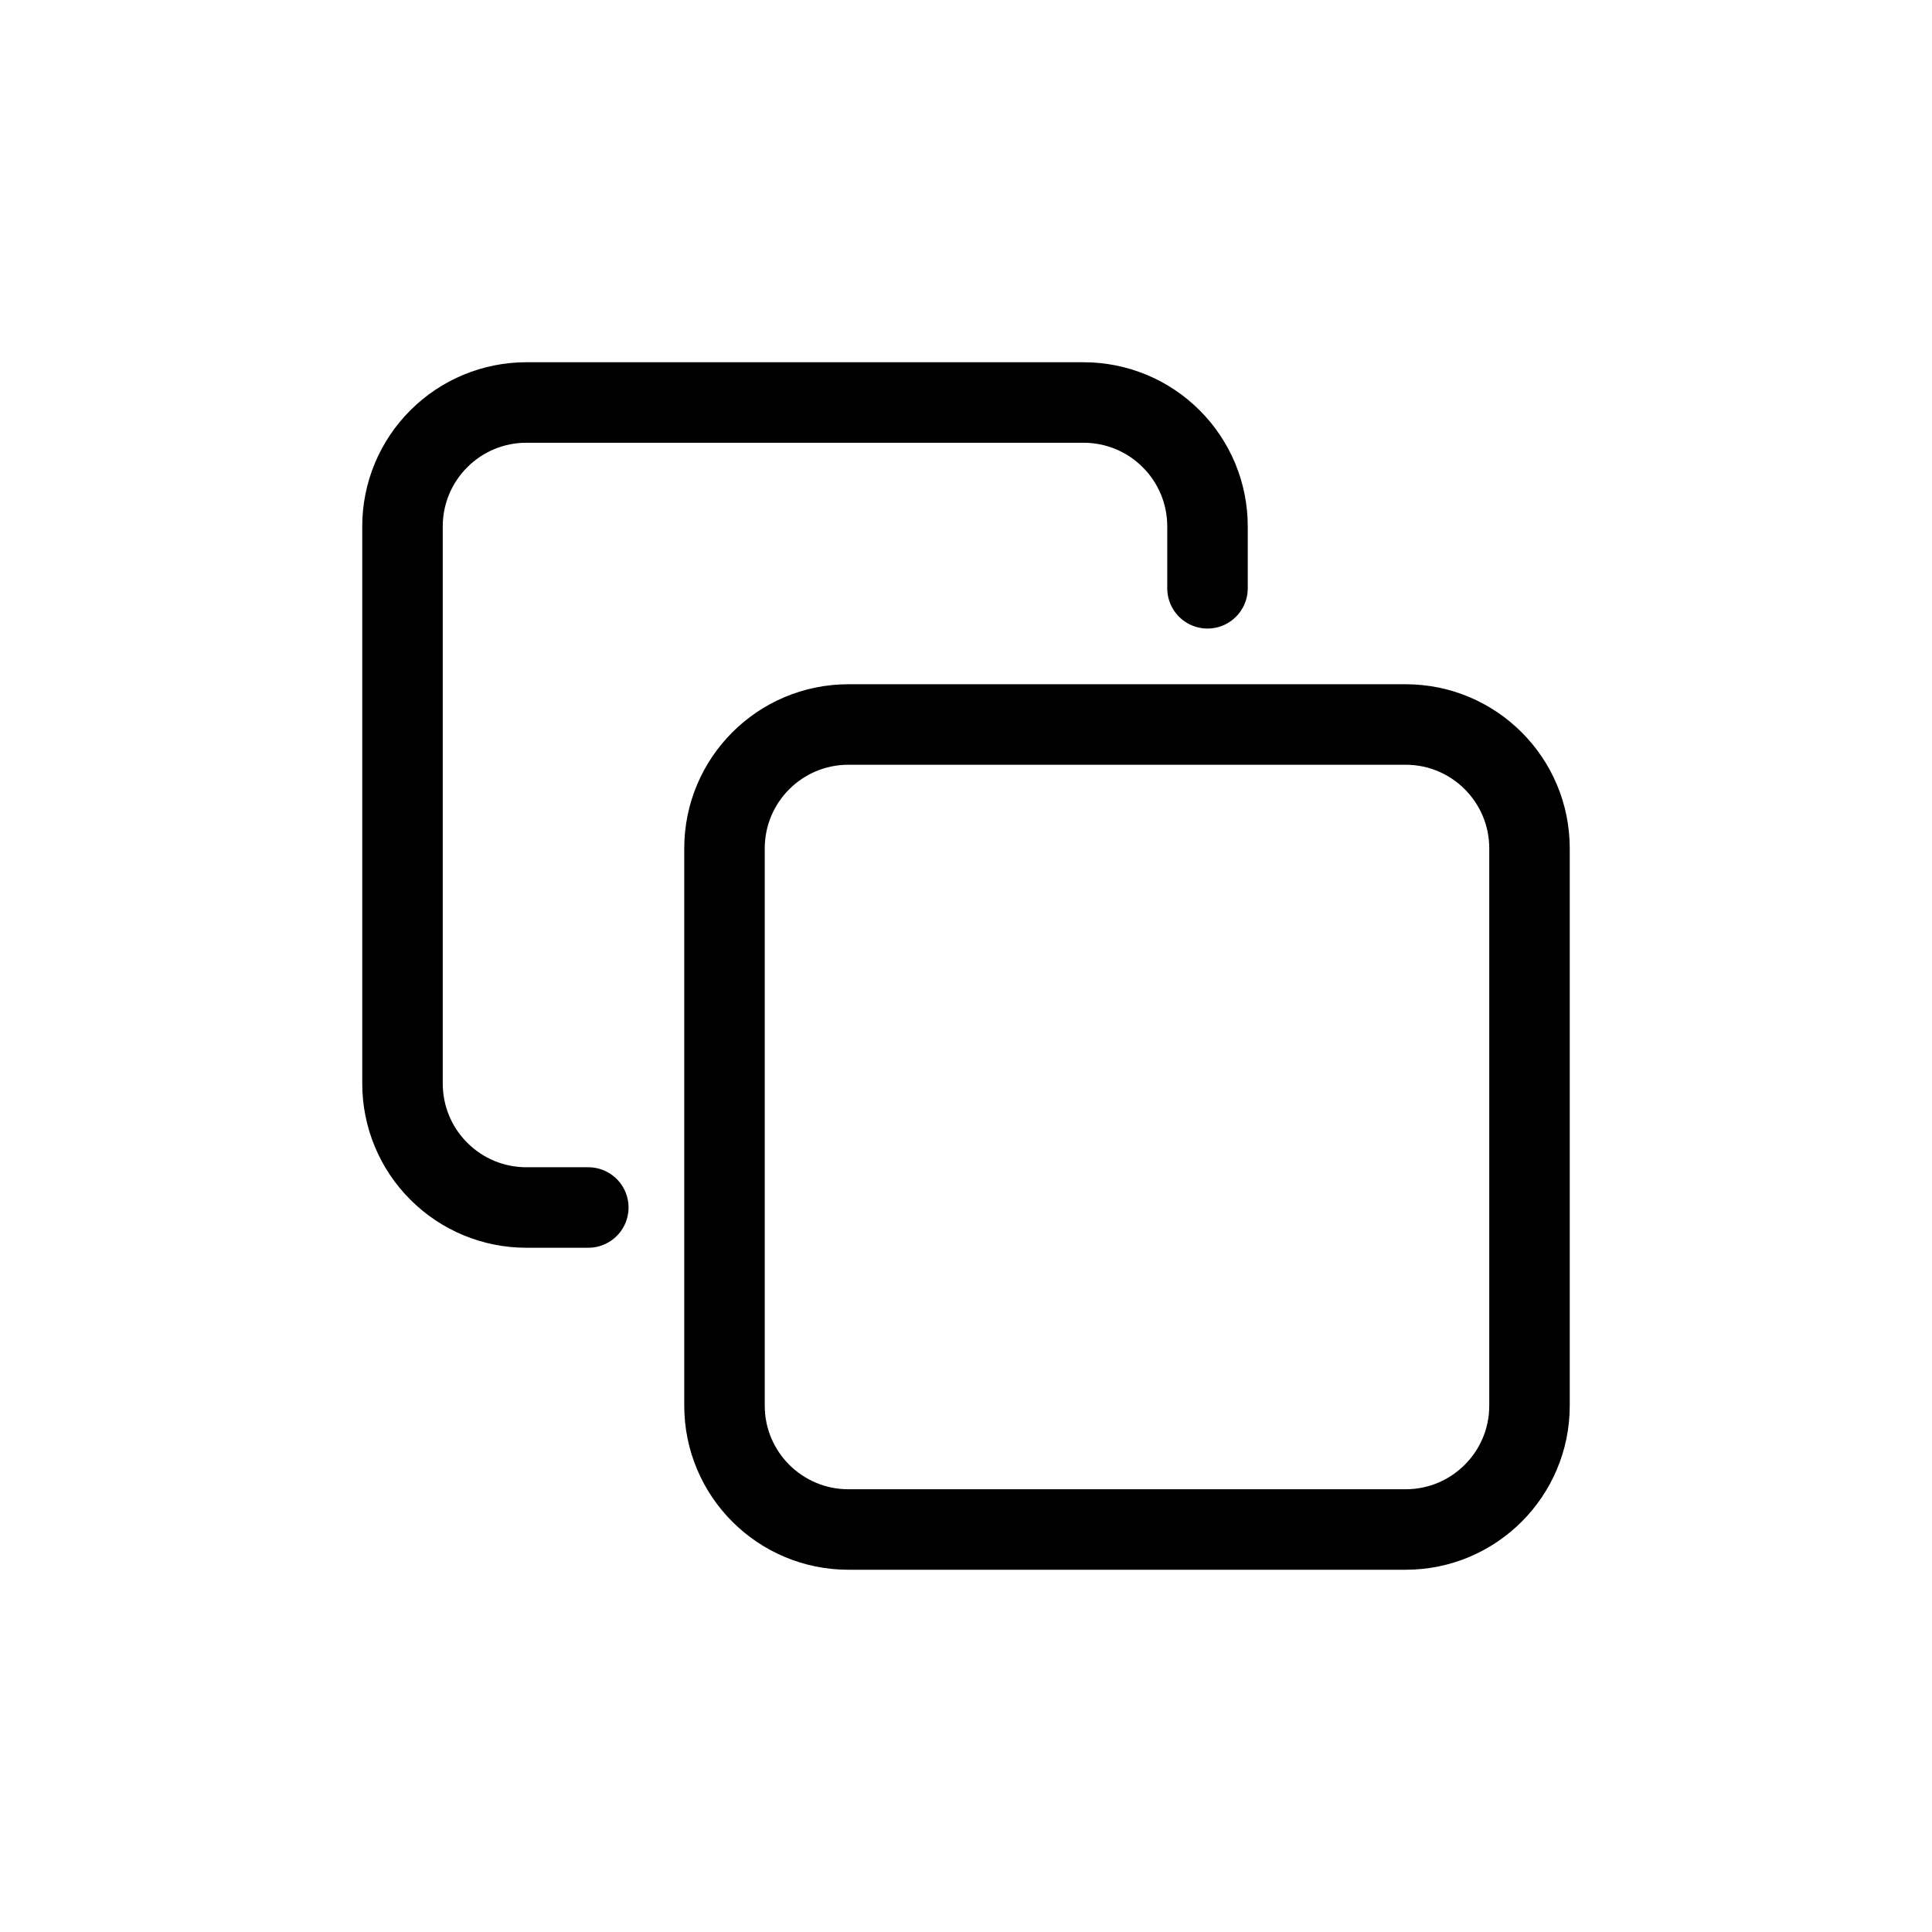
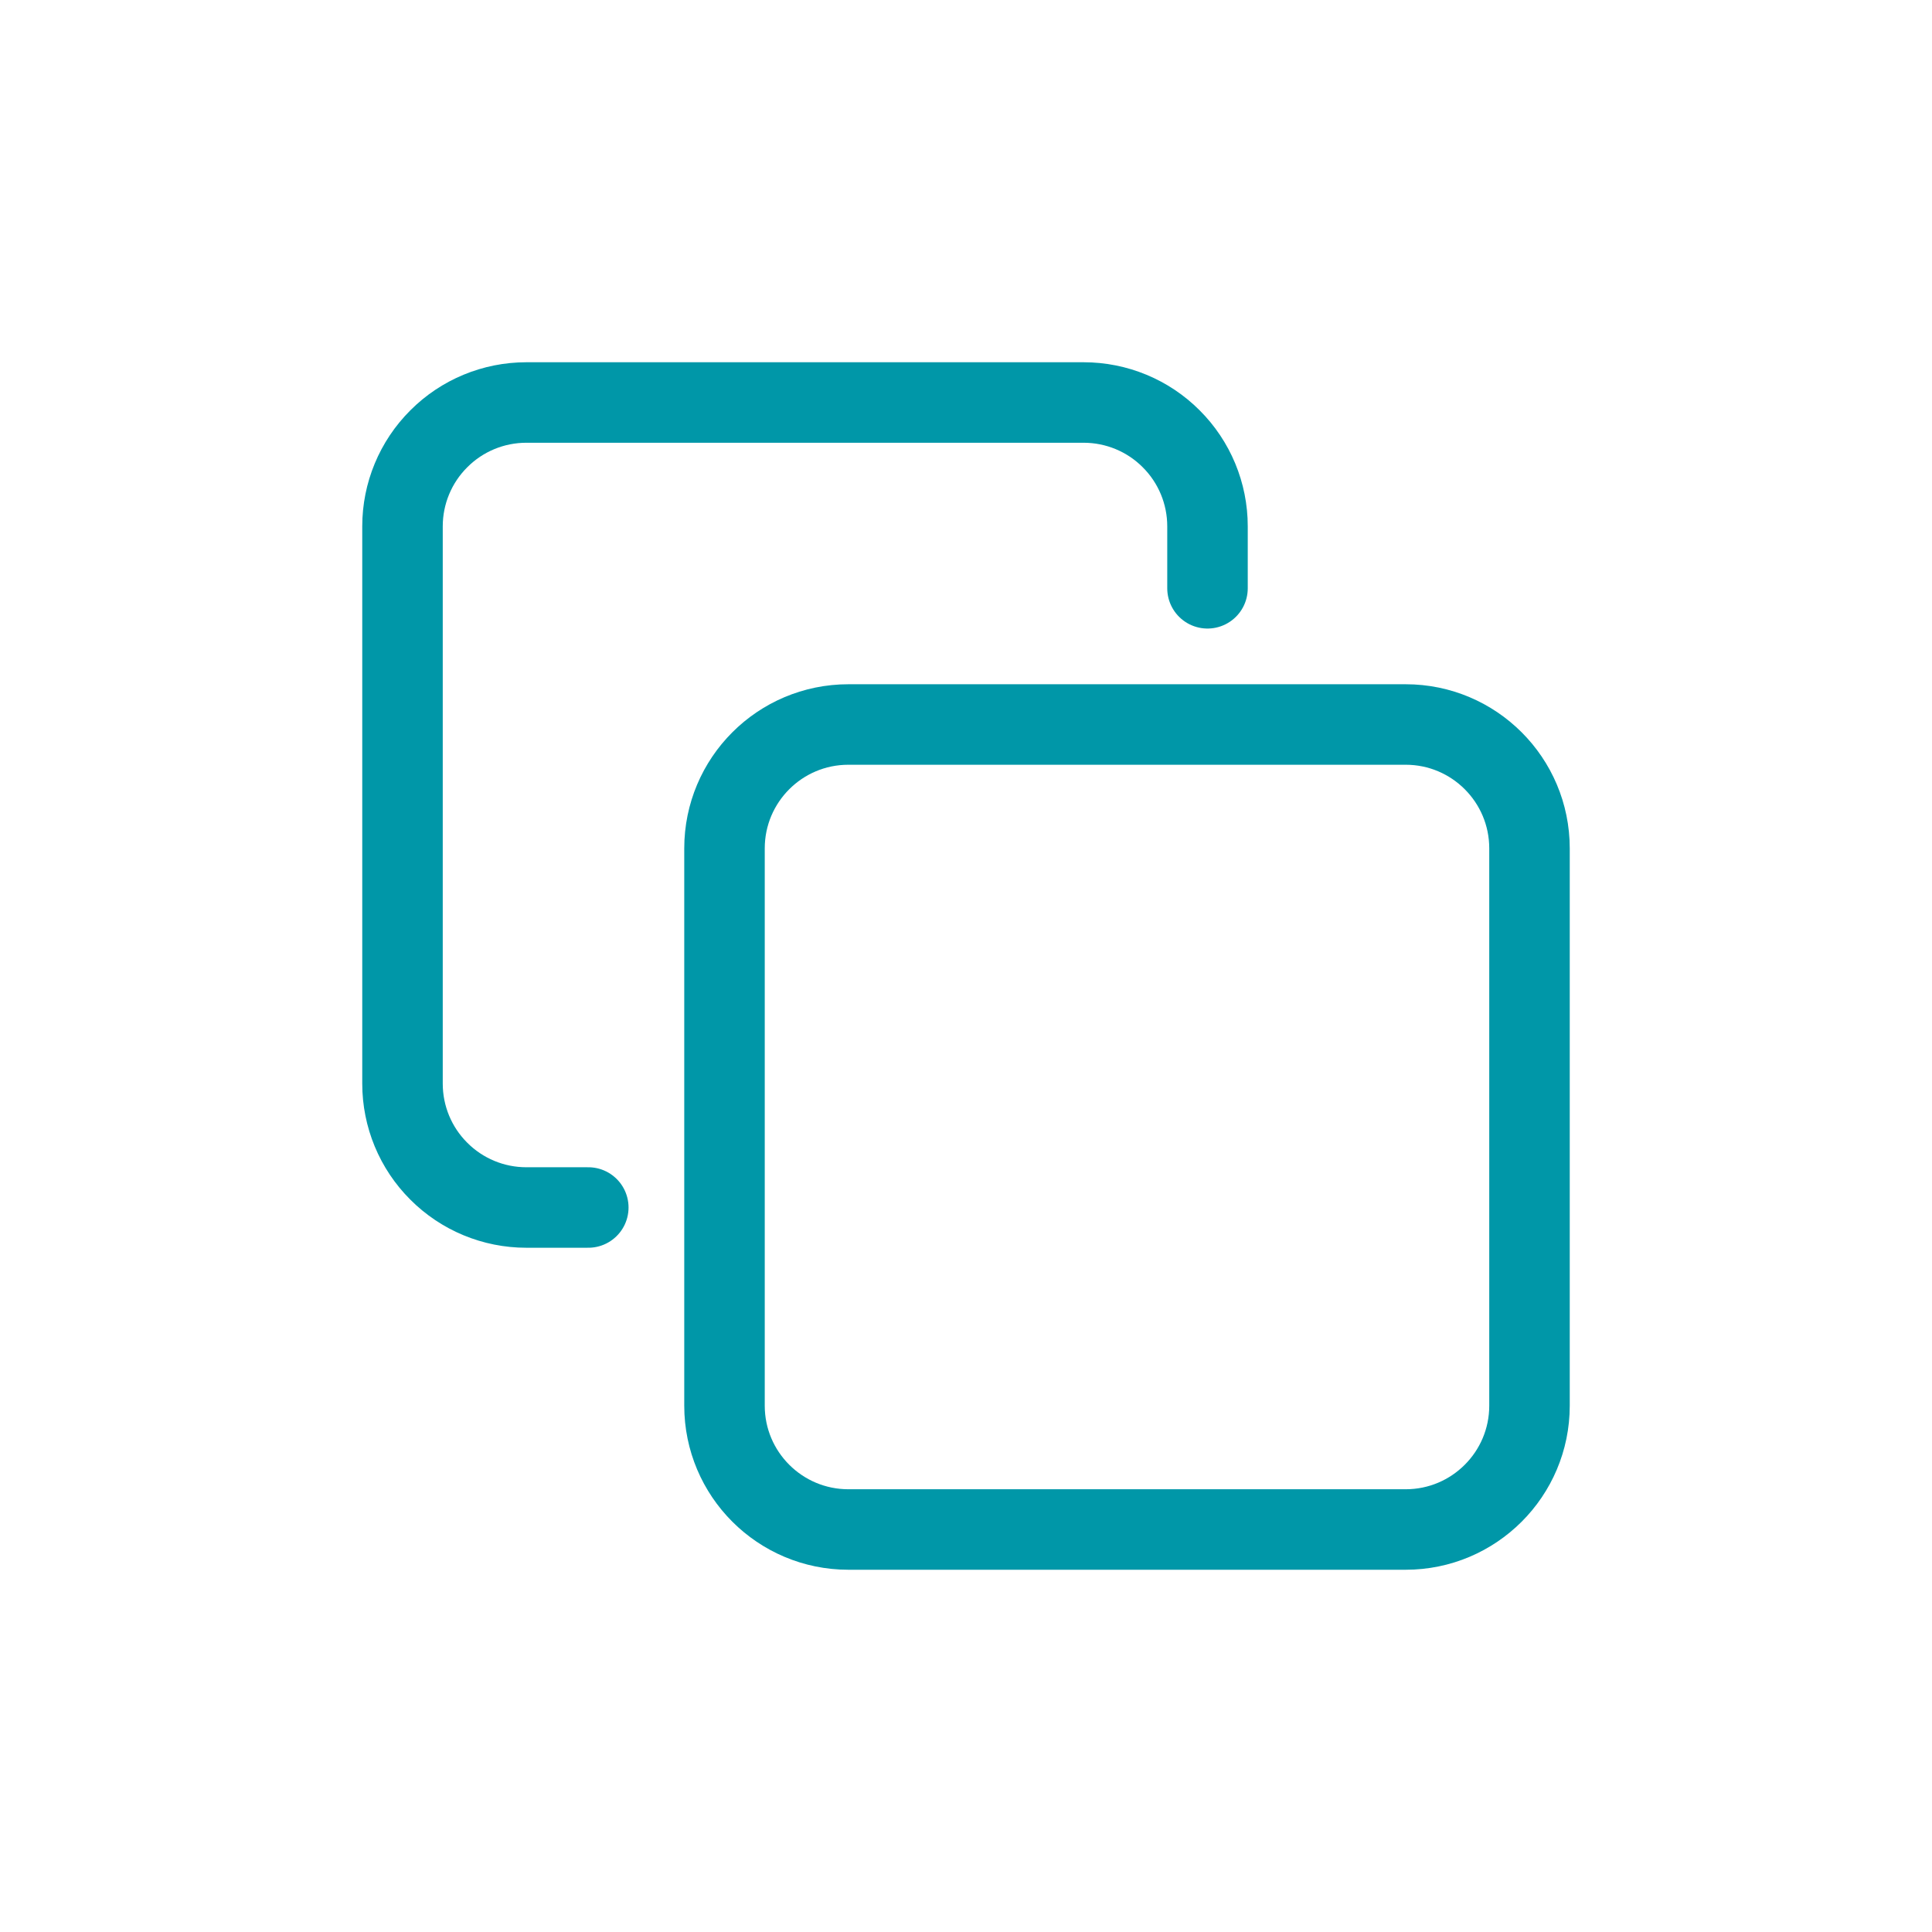
<svg xmlns="http://www.w3.org/2000/svg" width="24" height="24" viewBox="0 0 24 24" fill="none">
-   <path d="M7.308 15H6.538C6.13 15 5.739 14.838 5.451 14.549C5.162 14.261 5 13.87 5 13.461V6.538C5 6.13 5.162 5.739 5.451 5.451C5.739 5.162 6.13 5 6.538 5H13.461C13.87 5 14.261 5.162 14.549 5.451C14.838 5.739 15 6.13 15 6.538V7.308M10.539 9H17.462C18.311 9 19 9.689 19 10.539V17.462C19 18.311 18.311 19 17.462 19H10.539C9.689 19 9 18.311 9 17.462V10.539C9 9.689 9.689 9 10.539 9Z" stroke="black" stroke-linecap="round" stroke-linejoin="round" />
+   <path d="M7.308 15H6.538C6.13 15 5.739 14.838 5.451 14.549C5.162 14.261 5 13.87 5 13.461V6.538C5 6.13 5.162 5.739 5.451 5.451C5.739 5.162 6.13 5 6.538 5H13.461C13.87 5 14.261 5.162 14.549 5.451C14.838 5.739 15 6.13 15 6.538V7.308M10.539 9H17.462C18.311 9 19 9.689 19 10.539V17.462C19 18.311 18.311 19 17.462 19H10.539C9.689 19 9 18.311 9 17.462V10.539C9 9.689 9.689 9 10.539 9Z" stroke="hsl(186,100%,33%)" stroke-linecap="round" stroke-linejoin="round" />
</svg>
